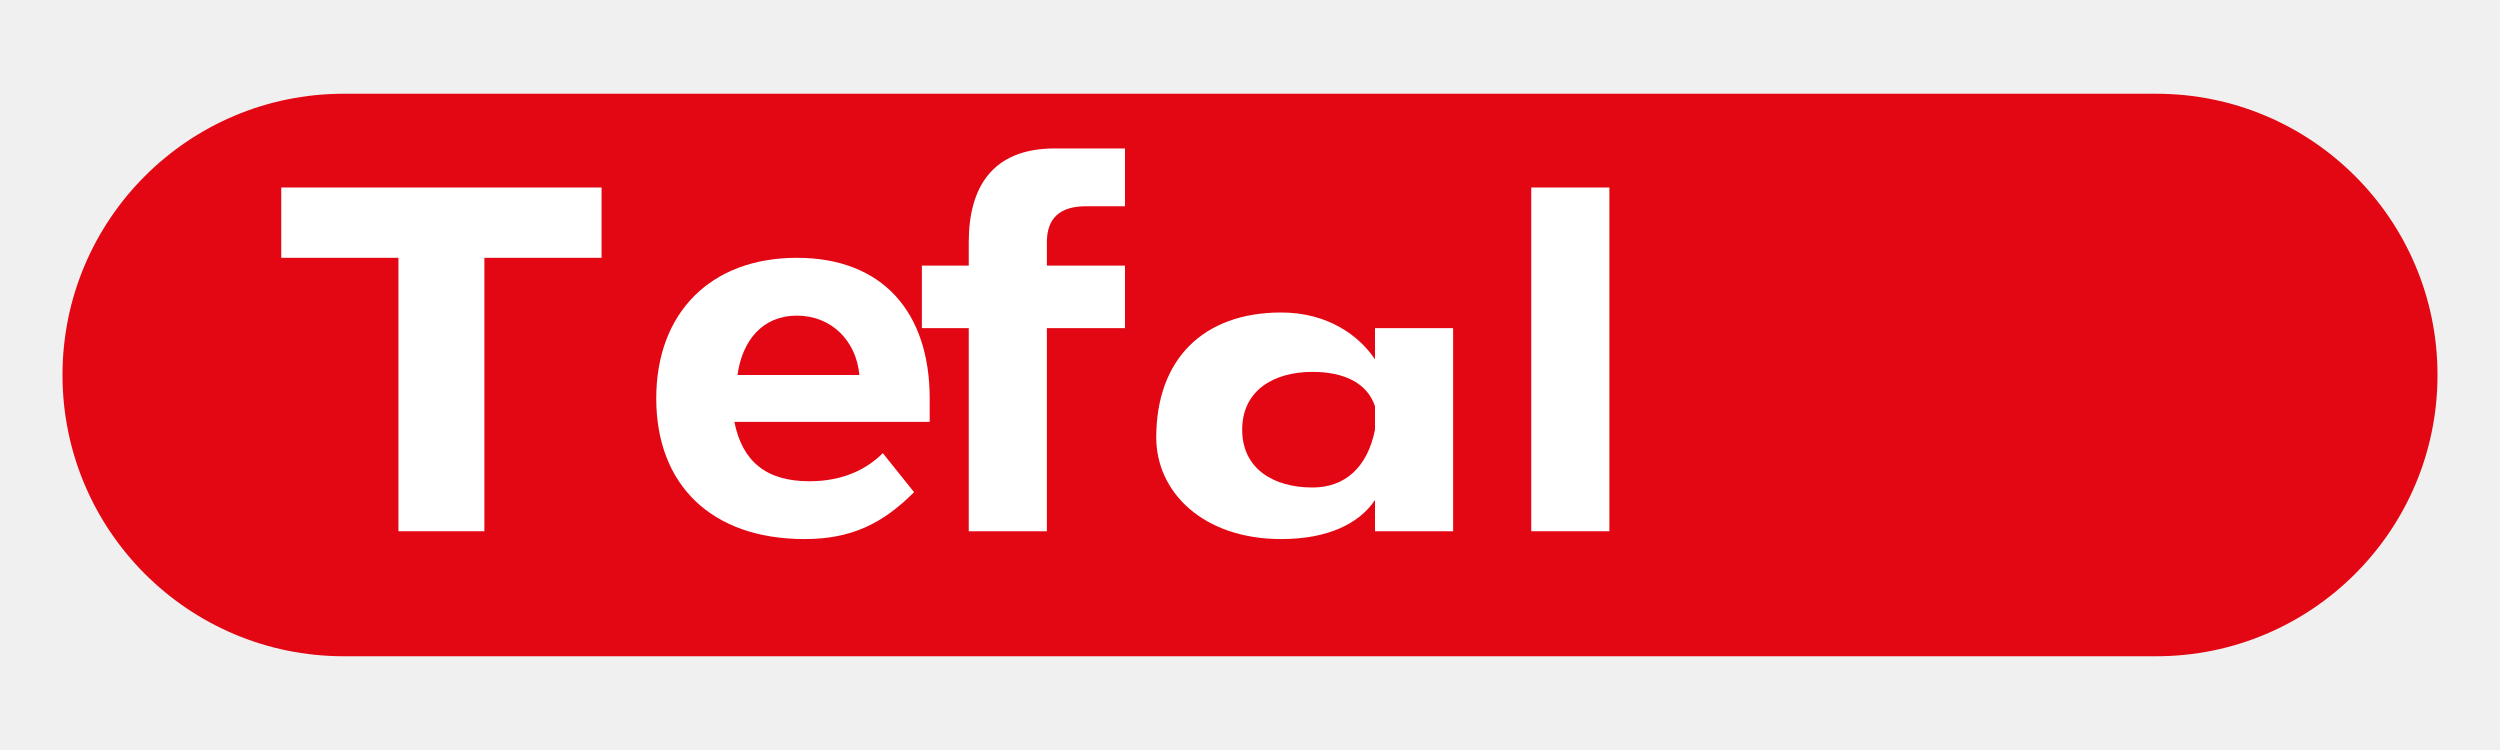
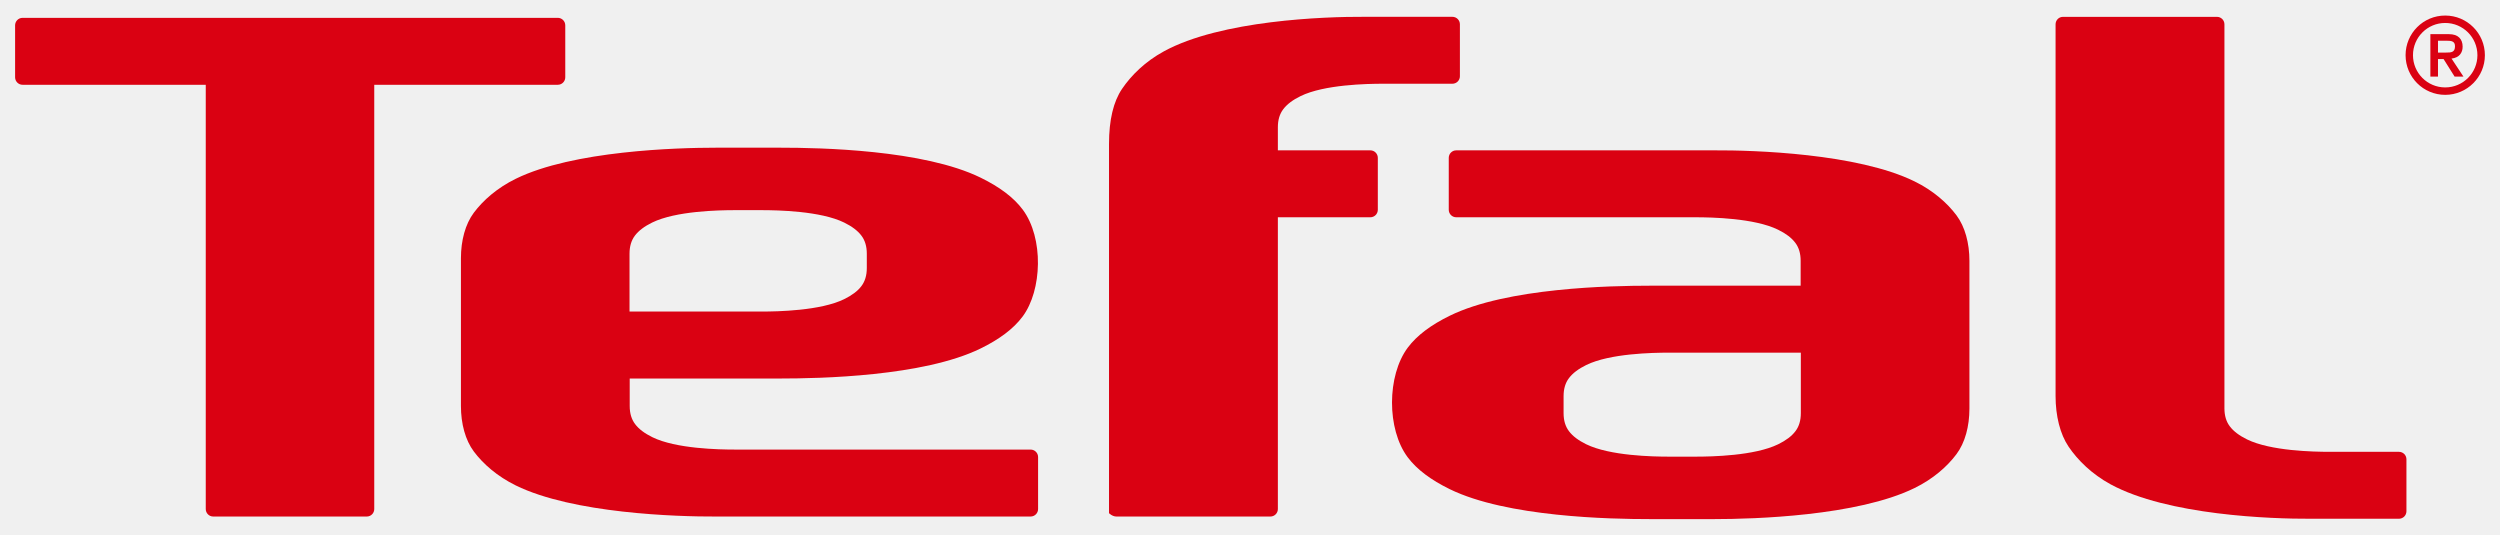
- <svg xmlns="http://www.w3.org/2000/svg" viewBox="0 0 160 48" fill="none">
-   <rect x="4" y="6" width="152" height="36" rx="18" fill="#E30613" />
-   <g fill="#FFFFFF" transform="translate(18, 12)">
-     <path d="M0 4.5 L7.5 4.5 L7.5 22 L13 22 L13 4.5 L20.5 4.5 L20.5 0 L0 0 Z" />
-     <path d="M24 13.5 C24 8 27.5 4.5 33 4.5 C38.5 4.5 41.5 8 41.5 13.5 L41.5 15 L29 15 C29.5 17.5 31 18.8 33.8 18.8 C36 18.8 37.5 18 38.5 17 L40.5 19.5 C38.5 21.5 36.5 22.5 33.5 22.5 C27.5 22.5 24 19 24 13.5 Z M37 12 C36.8 9.8 35.2 8.2 33 8.2 C30.8 8.2 29.5 9.8 29.2 12 Z" />
-     <path d="M44 22 L49 22 L49 9 L54 9 L54 5 L49 5 L49 3.5 C49 2 49.8 1.2 51.5 1.2 L54 1.2 L54 -2.5 L49.5 -2.5 C45.5 -2.5 44 0 44 3.5 L44 5 L41 5 L41 9 L44 9 Z" transform="translate(0, 0)" />
-     <path d="M56 16 C56 11 59 8 64 8 C67 8 69 9.5 70 11 L70 9 L75 9 L75 22 L70 22 L70 20 C69 21.5 67 22.5 64 22.5 C59 22.5 56 19.5 56 16 Z M70 15.5 L70 14 C69.5 12.5 68 11.8 66 11.8 C63.5 11.8 61.5 13 61.5 15.5 C61.5 18 63.5 19.2 66 19.2 C68 19.2 69.5 18 70 15.5 Z" />
-     <path d="M80 0 L85 0 L85 22 L80 22 Z" />
-   </g>
+ <svg xmlns="http://www.w3.org/2000/svg" version="1.0" width="1024" height="219" viewBox="-0.967 -0.967 160.105 34.184" id="svg4403">
+   <defs id="defs4405" />
+   <path d="M 152.666,32.226 C 152.931,32.226 153.146,32.011 153.146,31.746 L 153.146,28.418 C 153.146,28.154 152.931,27.94 152.666,27.94 L 148.23,27.94 C 147.192,27.94 144.451,27.886 142.94,27.146 C 142.447,26.904 142.074,26.629 141.83,26.302 C 141.605,26.003 141.49,25.622 141.49,25.154 L 141.49,0.561 C 141.49,0.297 141.275,0.083 141.011,0.083 L 131.151,0.083 C 130.886,0.083 130.676,0.297 130.676,0.561 L 130.676,24.37 C 130.676,25.628 130.961,26.796 131.507,27.606 C 132.099,28.481 133.001,29.367 134.195,30.019 C 137.854,32.009 144.494,32.239 147.01,32.226 L 152.666,32.226" id="path2534" style="fill:#da0112;fill-opacity:1;fill-rule:nonzero;stroke:none" />
+   <path d="M 86.391,0.081 C 83.874,0.066 77.234,0.297 73.576,2.289 C 72.381,2.939 71.48,3.825 70.888,4.701 C 70.341,5.511 70.056,6.679 70.056,8.231 L 70.056,31.869 C 70.056,31.869 70.266,32.084 70.531,32.084 L 80.391,32.084 C 80.656,32.084 80.87,31.869 80.87,31.605 L 80.87,12.919 L 86.793,12.919 C 87.056,12.919 87.271,12.704 87.271,12.439 L 87.271,9.113 C 87.271,8.848 87.056,8.633 86.793,8.633 L 80.87,8.633 L 80.87,7.152 C 80.87,6.684 80.985,6.305 81.211,6.004 C 81.455,5.679 81.828,5.402 82.321,5.161 C 83.831,4.42 86.573,4.367 87.611,4.367 L 92.046,4.367 C 92.312,4.367 92.528,4.152 92.528,3.888 L 92.528,0.56 C 92.528,0.295 92.312,0.081 92.046,0.081 L 86.391,0.081" id="path2536" style="fill:#da0112;fill-opacity:1;fill-rule:nonzero;stroke:none" />
+   <path d="M 22.523,32.084 C 22.786,32.084 23.001,31.869 23.001,31.605 L 23.001,4.434 L 34.754,4.434 C 35.02,4.434 35.234,4.219 35.234,3.954 L 35.234,0.627 C 35.234,0.362 35.02,0.147 34.754,0.147 L 0.48,0.147 C 0.215,0.147 0,0.362 0,0.627 L 0,3.954 C 0,4.219 0.215,4.434 0.48,4.434 L 12.21,4.434 L 12.21,31.605 C 12.21,31.869 12.424,32.084 12.689,32.084 L 22.523,32.084" id="path2538" style="fill:#da0112;fill-opacity:1;fill-rule:nonzero;stroke:none" />
+   <path d="M 65.034,32.084 C 65.3,32.084 65.514,31.869 65.514,31.604 L 65.514,28.276 C 65.514,28.011 65.3,27.796 65.034,27.796 L 46.104,27.796 C 45.064,27.796 42.322,27.744 40.812,27.003 C 40.319,26.761 39.946,26.486 39.703,26.16 C 39.476,25.858 39.361,25.479 39.361,25.012 L 39.361,23.245 L 49.016,23.245 C 51.534,23.245 58.174,23.115 61.831,21.323 C 63.026,20.738 63.929,20.071 64.519,19.282 C 65.776,17.604 65.886,14.241 64.528,12.425 C 63.938,11.636 63.035,10.97 61.84,10.385 C 58.182,8.591 51.542,8.463 49.025,8.463 L 44.883,8.463 C 42.365,8.463 35.725,8.658 32.069,10.451 C 30.874,11.037 29.971,11.835 29.38,12.625 C 28.834,13.355 28.552,14.406 28.552,15.54 L 28.552,25.006 C 28.552,26.14 28.834,27.191 29.38,27.921 C 29.971,28.711 30.874,29.509 32.069,30.095 C 35.725,31.887 42.365,32.096 44.883,32.084 L 65.034,32.084 z M 54.545,16.172 C 54.545,16.641 54.429,17.02 54.203,17.323 C 53.959,17.649 53.586,17.922 53.093,18.164 C 51.583,18.904 48.841,18.957 47.801,18.957 L 39.349,18.957 L 39.349,15.248 C 39.349,14.78 39.465,14.401 39.69,14.099 C 39.934,13.774 40.307,13.498 40.8,13.256 C 42.31,12.516 45.053,12.463 46.091,12.463 L 47.801,12.463 C 48.841,12.463 51.583,12.516 53.093,13.256 C 53.586,13.498 53.959,13.774 54.203,14.099 C 54.429,14.401 54.545,14.78 54.545,15.248 L 54.545,16.172" id="path2540" style="fill:#da0112;fill-opacity:1;fill-rule:nonzero;stroke:none" />
+   <path d="M 124.331,12.795 C 123.74,12.005 122.839,11.206 121.642,10.62 C 117.986,8.828 111.346,8.619 108.829,8.633 L 103.656,8.63 L 103.654,8.633 L 92.294,8.633 C 92.029,8.633 91.814,8.848 91.814,9.113 L 91.814,12.439 C 91.814,12.704 92.029,12.919 92.294,12.919 L 107.608,12.919 C 108.647,12.919 111.39,12.973 112.899,13.713 C 113.392,13.954 113.765,14.229 114.009,14.555 C 114.235,14.856 114.35,15.236 114.35,15.704 L 114.35,17.301 L 104.695,17.301 C 102.177,17.301 95.537,17.431 91.88,19.224 C 90.685,19.809 89.784,20.475 89.191,21.265 C 87.849,23.06 87.84,26.491 89.183,28.286 C 89.774,29.076 90.677,29.741 91.871,30.328 C 95.529,32.121 102.169,32.249 104.685,32.249 L 108.829,32.249 C 111.346,32.249 117.986,32.054 121.642,30.261 C 122.839,29.676 123.74,28.878 124.331,28.087 C 124.877,27.359 125.159,26.306 125.159,25.172 L 125.159,15.709 C 125.159,14.576 124.877,13.525 124.331,12.795 z M 114.362,25.464 C 114.362,25.933 114.248,26.311 114.021,26.613 C 113.778,26.94 113.405,27.214 112.911,27.456 C 111.401,28.195 108.66,28.249 107.62,28.249 L 105.91,28.249 C 104.87,28.249 102.127,28.195 100.618,27.456 C 100.125,27.214 99.752,26.94 99.509,26.613 C 99.282,26.311 99.168,25.933 99.168,25.464 L 99.168,24.374 C 99.168,23.905 99.282,23.525 99.509,23.225 C 99.752,22.899 100.125,22.624 100.618,22.381 C 102.127,21.641 104.87,21.589 105.91,21.589 L 114.362,21.589 L 114.362,25.464" id="path2542" style="fill:#da0112;fill-opacity:1;fill-rule:nonzero;stroke:none" />
+   <path d="M 155.167,2.371 L 155.167,1.613 L 155.726,1.613 C 155.996,1.613 156.256,1.631 156.256,1.961 C 156.256,2.356 156.021,2.371 155.686,2.371 L 155.167,2.371 z M 155.167,2.789 L 155.526,2.789 L 156.231,3.911 L 156.798,3.911 L 156.034,2.756 C 156.529,2.7 156.745,2.382 156.745,1.994 C 156.745,1.499 156.449,1.192 155.875,1.192 L 154.679,1.192 L 154.679,3.911 L 155.167,3.911 L 155.167,2.789" id="path2544" style="fill:#da0112;fill-opacity:1;fill-rule:nonzero;stroke:none" />
+   <path d="M 155.629,0 C 154.225,0 153.091,1.136 153.091,2.539 C 153.091,3.941 154.225,5.079 155.629,5.079 C 157.031,5.079 158.17,3.941 158.17,2.539 C 158.17,1.136 157.031,0 155.629,0 z M 155.629,4.603 C 154.489,4.603 153.565,3.679 153.565,2.539 C 153.565,1.399 154.489,0.475 155.629,0.475 C 156.769,0.475 157.692,1.399 157.692,2.539 C 157.692,3.679 156.769,4.603 155.629,4.603" id="path2546" style="fill:#da0112;fill-opacity:1;fill-rule:nonzero;stroke:none" />
</svg>
